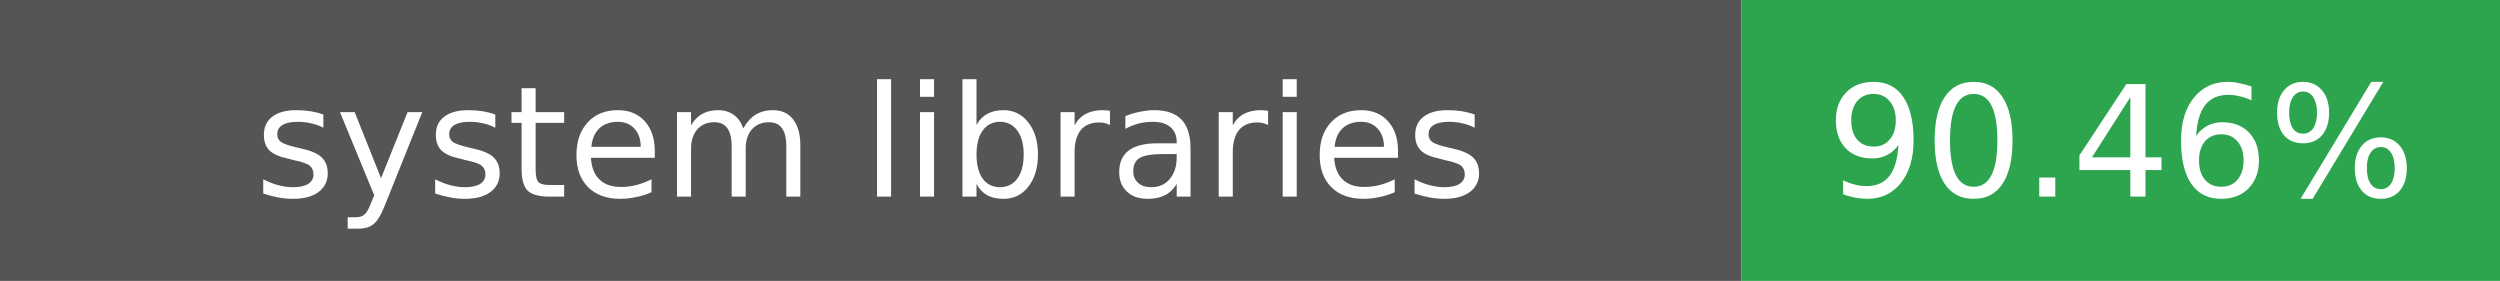
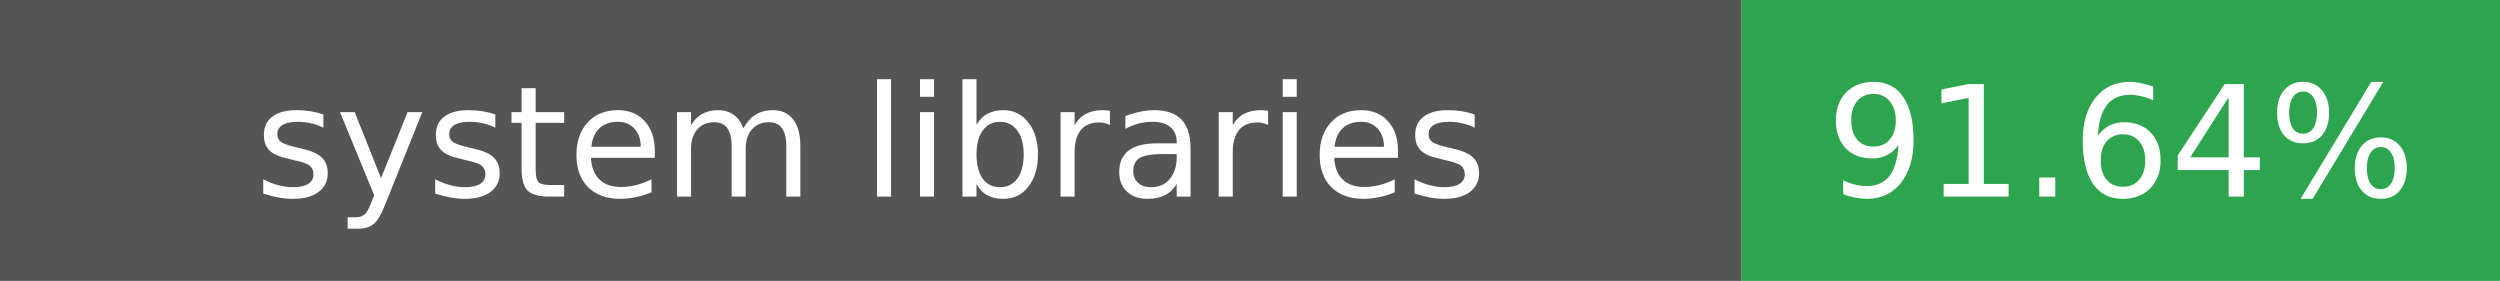
- <svg xmlns="http://www.w3.org/2000/svg" width="178" height="20" role="img" aria-label="system libraries: 90.46%">
+ <svg xmlns="http://www.w3.org/2000/svg" width="178" height="20" role="img" aria-label="system libraries: 91.64%">
  <rect width="124" height="20" fill="#555" />
  <rect x="124" width="54" height="20" fill="#2da44e" />
  <g fill="#fff" font-family="Verdana,DejaVu Sans,sans-serif" font-size="11">
    <text x="62.0" y="14" text-anchor="middle">system libraries</text>
-     <text x="151.0" y="14" text-anchor="middle">90.46%</text>
+     <text x="151.0" y="14" text-anchor="middle">91.64%</text>
  </g>
</svg>
